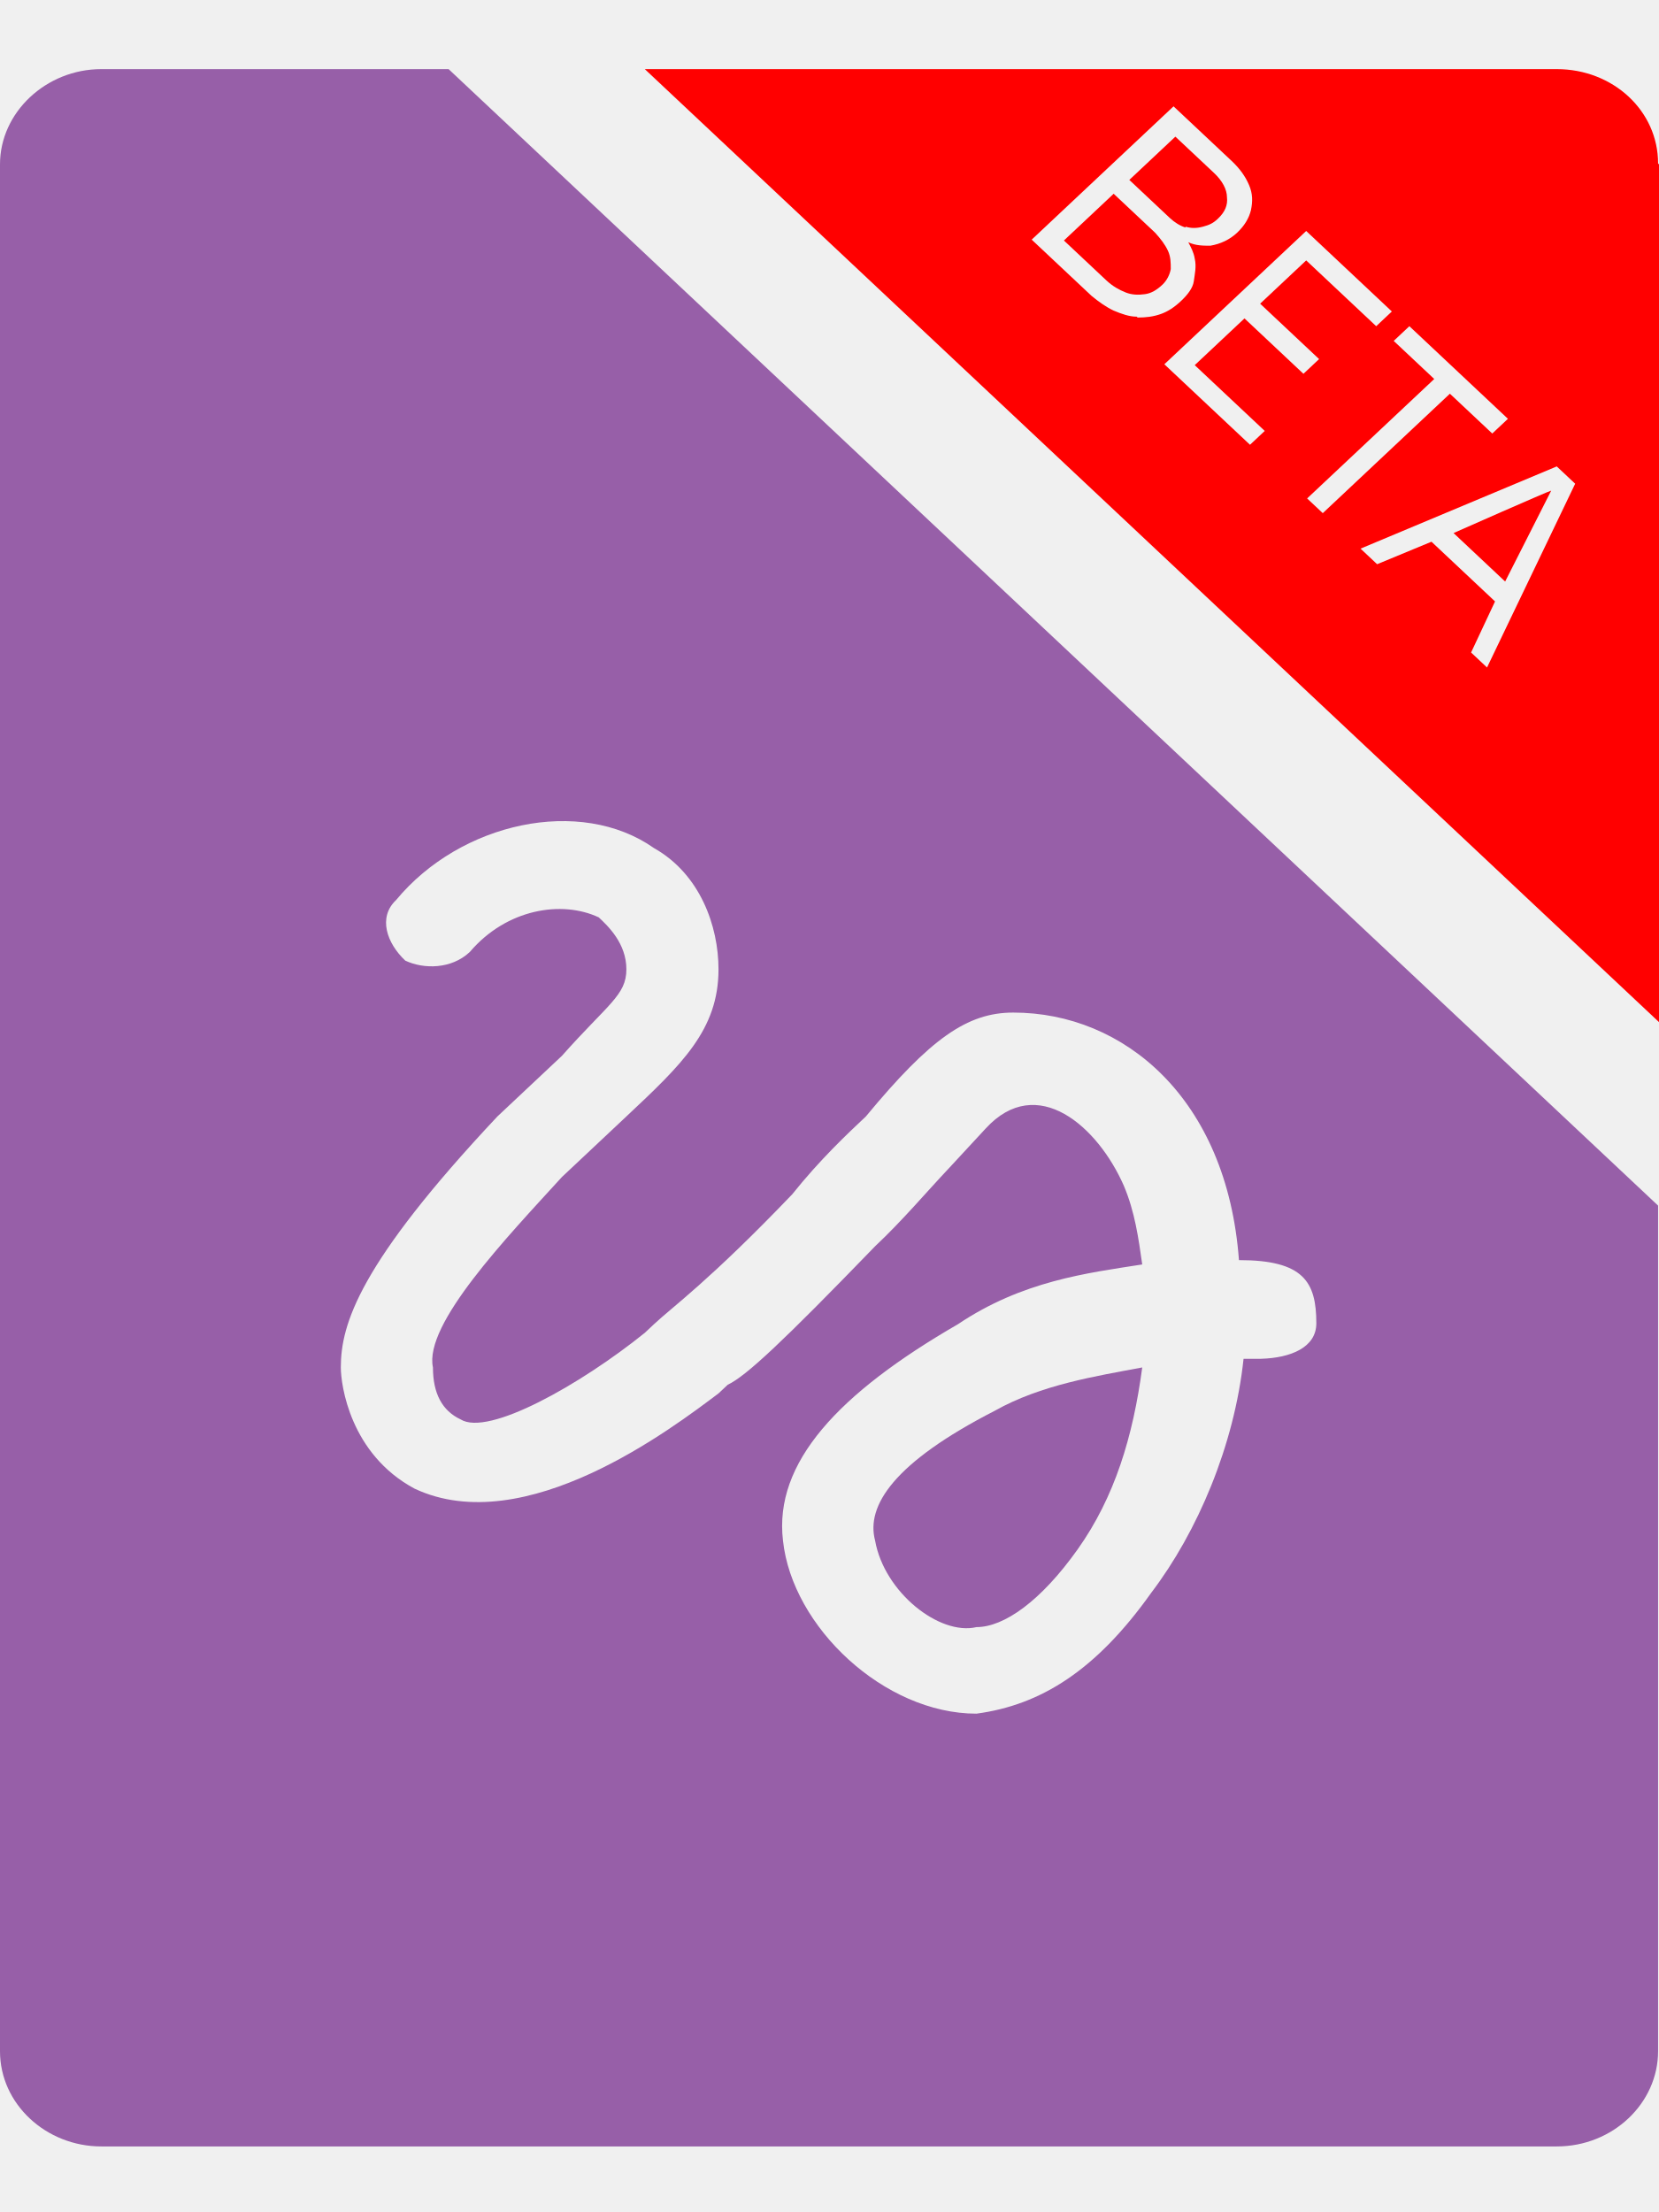
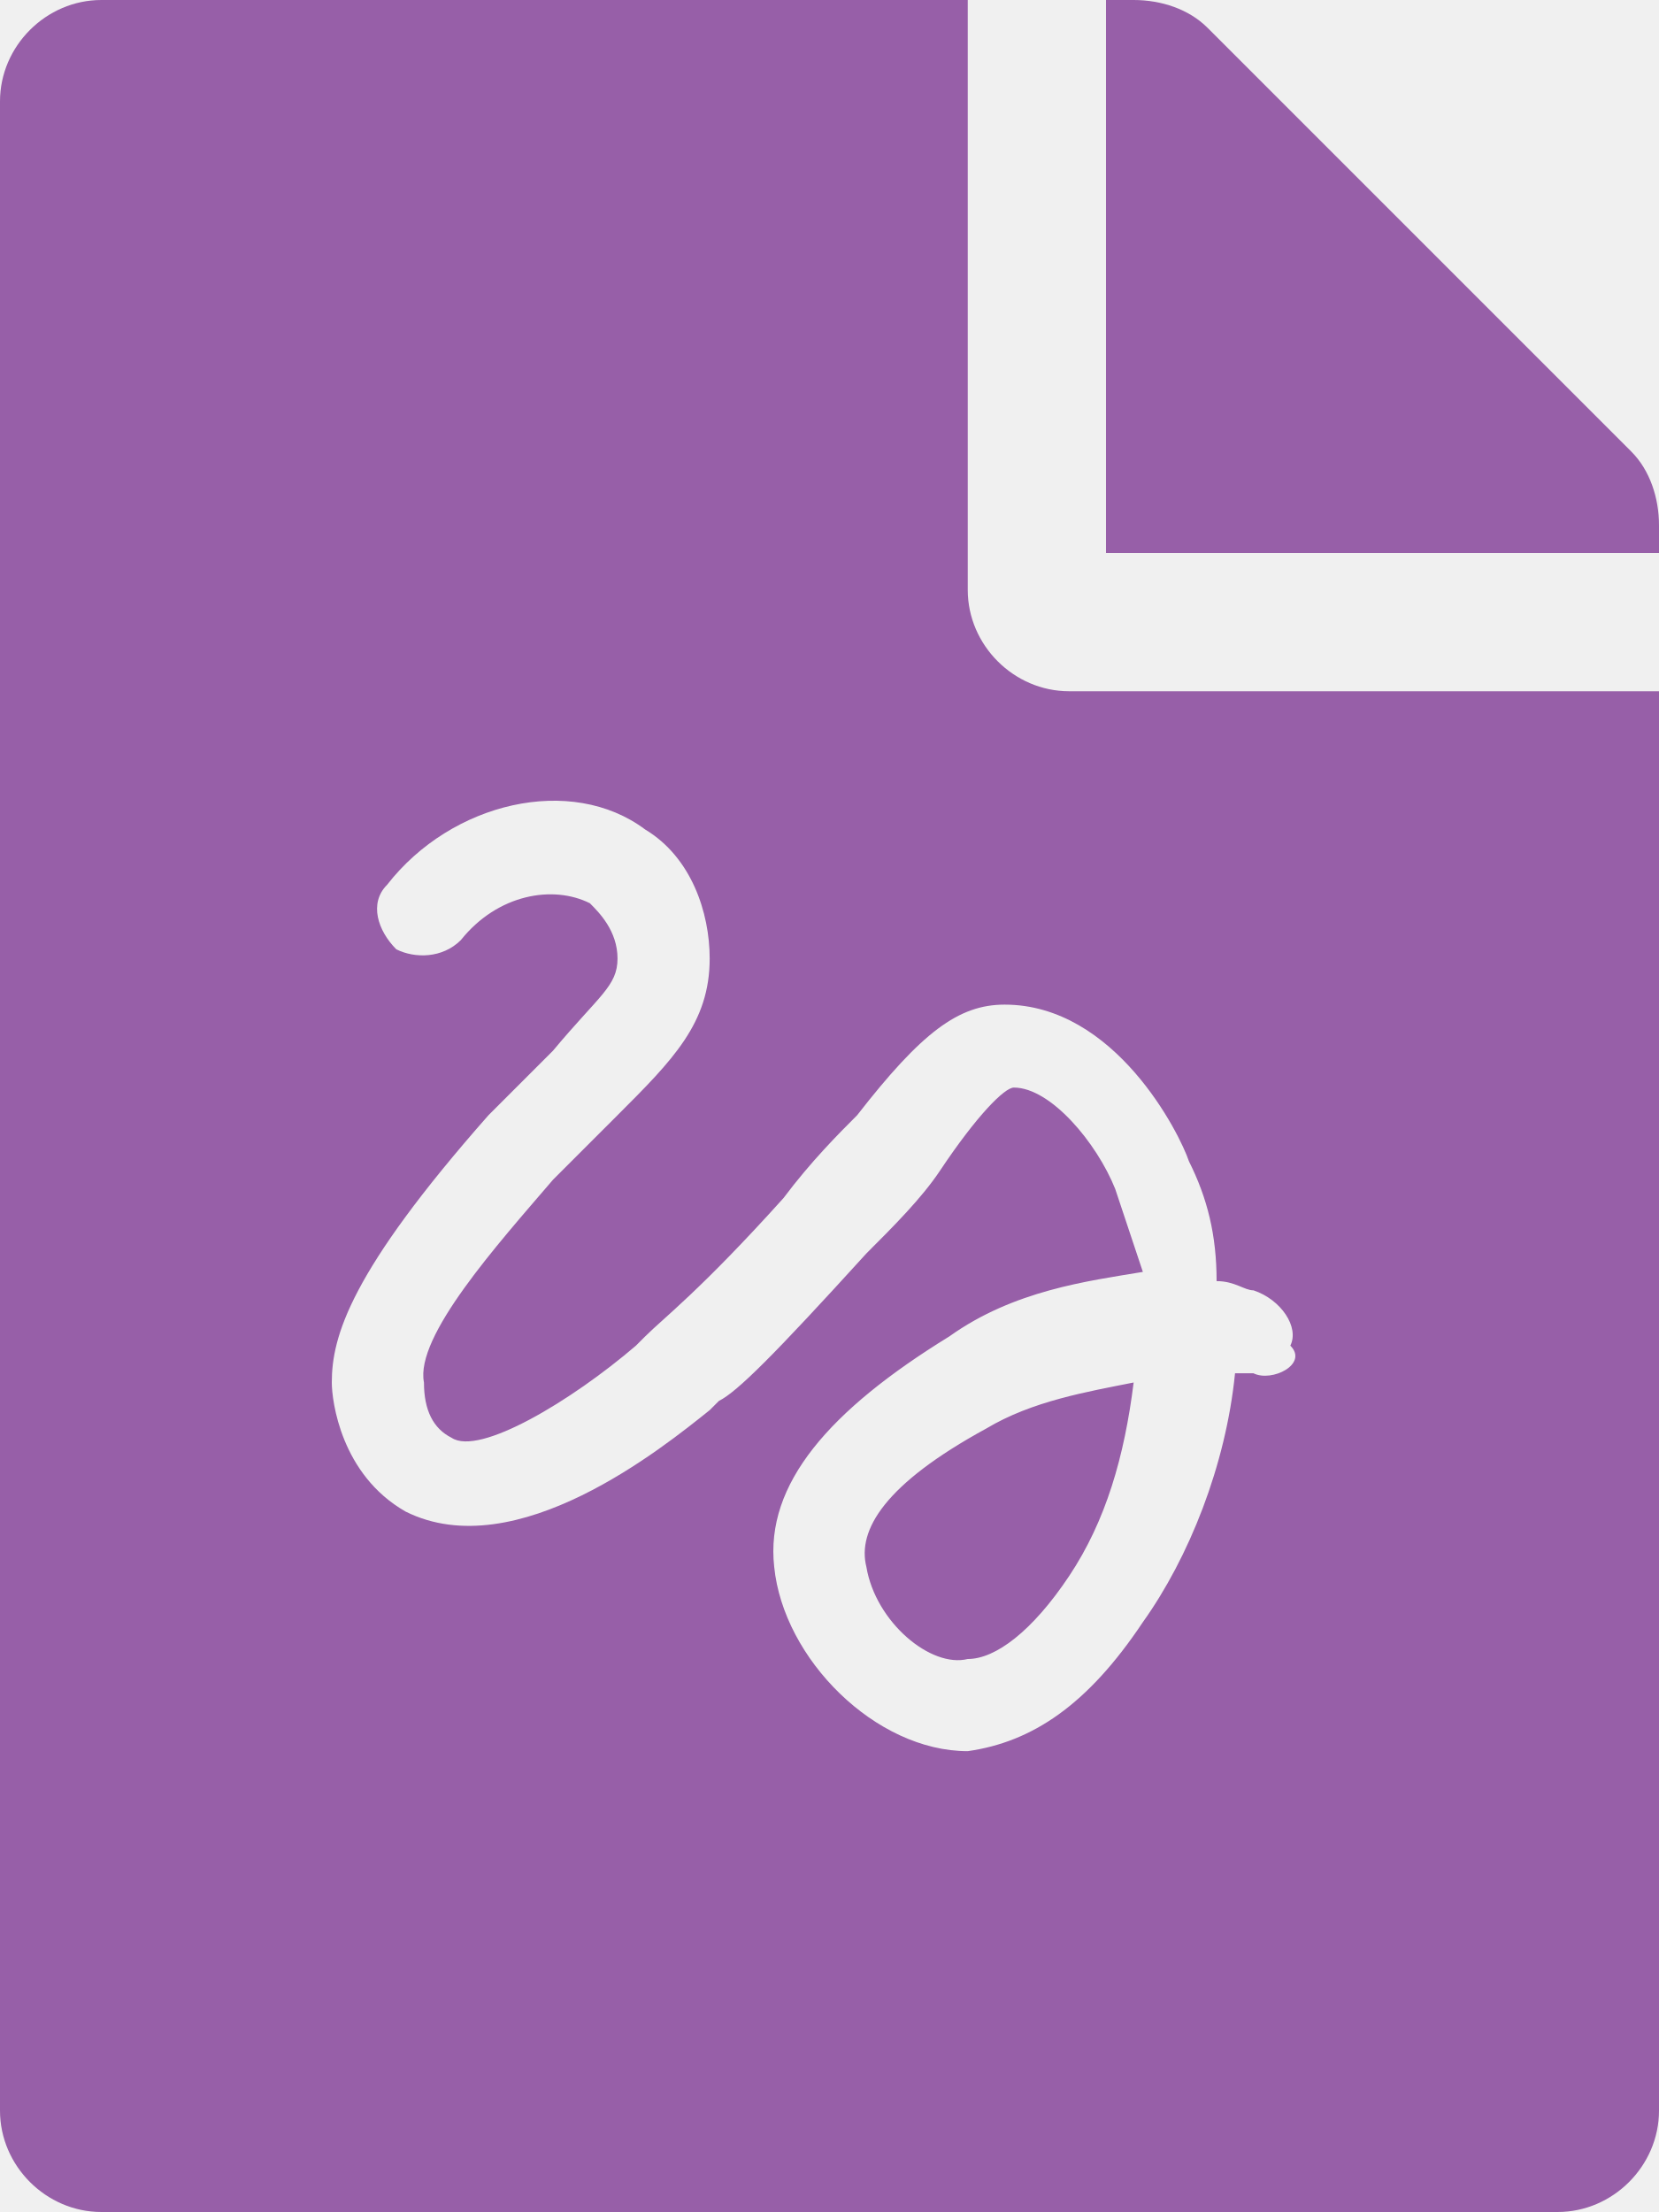
- <svg xmlns="http://www.w3.org/2000/svg" width="384" height="512" viewBox="0 0 384 512" fill="none">
-   <path d="M202.553 356.585C204.686 368.605 217.479 378.622 226.008 376.619C232.404 376.619 240.933 370.609 249.461 358.588C257.99 346.567 262.254 332.543 264.386 316.516C253.726 318.519 240.933 320.523 230.272 326.533C206.818 338.554 200.421 348.571 202.553 356.585Z" fill="#975FA8" />
-   <path d="M103.836 16H23.454C10.661 16 0 26.017 0 38.038V474.787C0 487.008 10.661 496.825 23.454 496.825H360.333C373.339 496.825 383.787 486.808 383.787 474.787C383.787 474.787 383.787 381.427 383.787 279.051L103.836 16ZM291.891 314.512H287.84C285.708 334.547 277.179 354.581 266.519 368.605C253.726 386.636 240.933 394.65 226.008 396.653C204.686 396.653 183.365 376.619 181.233 356.585C179.1 338.554 194.026 322.526 221.743 306.499C236.668 296.481 251.594 294.678 264.386 292.675C263.534 286.665 262.681 280.454 260.122 274.444C254.152 260.82 240.08 248.199 228.14 261.221C220.891 269.034 219.611 270.437 219.611 270.437C214.494 275.846 208.951 282.457 202.554 288.468C181.233 310.505 172.704 318.519 168.44 320.523L166.308 322.526C155.647 330.54 121.532 356.585 95.947 344.564C81.022 336.55 78.889 320.523 78.889 316.516C78.889 306.499 83.154 292.475 115.136 258.416L130.061 244.392C140.722 232.371 144.986 230.368 144.986 224.358C144.986 218.347 140.722 214.34 138.59 212.337C130.061 208.33 117.268 210.334 108.74 220.351C104.475 224.358 98.079 224.358 93.814 222.354C89.55 218.347 87.418 212.337 91.682 208.33C106.607 190.299 134.325 184.289 151.383 196.309C162.043 202.32 166.308 214.34 166.308 224.358C166.308 238.382 157.779 246.395 144.986 258.416L130.061 272.44C117.268 286.464 98.079 306.499 100.211 316.516C100.211 322.526 102.343 326.533 106.607 328.536C113.004 332.543 134.325 320.523 149.25 308.502L151.383 306.499C155.647 302.492 164.175 296.481 183.365 276.447C189.761 268.433 196.158 262.423 200.422 258.416C215.347 240.385 223.876 234.375 234.536 234.375C260.122 234.375 284.002 254.209 286.774 291.673C301.699 291.673 304.684 296.682 304.684 306.298C304.684 311.908 298.714 314.312 291.891 314.512Z" fill="#975FA8" />
-   <path d="M270.992 62.278C270.992 60.876 270.992 59.473 270.352 58.071C269.713 56.669 268.646 55.266 267.367 53.864L257.772 44.848L246.259 55.667L256.067 64.883C257.559 66.285 259.052 67.087 260.544 67.688C262.037 68.288 263.529 68.288 265.022 68.088C266.514 67.888 267.794 67.087 269.073 65.884C270.139 64.883 270.779 63.48 270.992 62.278Z" fill="#FF0000" />
-   <path d="M348.389 134.604C348.389 134.604 358.836 113.968 359.05 113.567C358.623 113.567 336.449 123.384 336.449 123.384L348.389 134.604Z" fill="#FF0000" />
-   <path d="M274.403 52.463C275.683 52.864 276.962 52.864 278.454 52.463C279.947 52.062 280.8 51.662 281.866 50.66C283.572 49.057 284.211 47.455 283.998 45.651C283.998 43.848 282.932 41.845 281.013 40.042L272.058 31.627L261.397 41.645L270.779 50.46C271.845 51.462 273.124 52.263 274.403 52.663V52.463Z" fill="#FF0000" />
-   <path d="M383.787 37.837C383.787 25.616 373.339 16 360.333 16H149.25L384 236.579C384 155.239 384 75.302 384 38.038L383.787 37.837ZM263.107 73.298C261.401 73.298 259.696 72.697 257.777 71.896C256.071 71.095 254.365 69.892 252.66 68.49L238.801 55.468L271.636 24.615L285.068 37.236C286.987 39.039 288.267 40.843 289.119 42.846C289.972 44.849 289.972 46.653 289.546 48.656C289.119 50.459 288.053 52.262 286.348 53.865C284.642 55.468 282.51 56.469 280.164 56.87C278.459 56.87 276.753 56.87 275.047 56.069C275.687 57.271 276.326 58.473 276.54 59.875C276.966 61.678 276.54 63.481 276.326 65.084C276.113 66.687 274.834 68.29 273.341 69.692C271.849 71.095 270.356 72.096 268.651 72.697C266.945 73.298 265.239 73.499 263.32 73.499L263.107 73.298ZM292.957 99.543L289.333 102.949L269.504 84.317L302.339 53.464L322.168 72.096L318.543 75.502L302.339 60.276L291.678 70.293L305.324 83.115L301.699 86.521L288.053 73.699L276.54 84.518L292.744 99.744L292.957 99.543ZM306.177 118.776L302.552 115.371L331.976 87.723L322.594 78.908L326.219 75.502L349.033 96.939L345.408 100.345L335.6 91.129L306.177 118.776ZM344.555 154.838L340.504 151.032L346.048 139.211L331.336 125.388L318.756 130.597L314.918 126.99L360.333 107.958L364.597 111.965L344.129 154.638L344.555 154.838Z" fill="#FF0000" />
+ <svg xmlns="http://www.w3.org/2000/svg" width="18" height="24" viewBox="0 0 18 24" fill="none">
+   <g clip-path="url(#clip0_2734_6465)">
+     <path fill-rule="evenodd" clip-rule="evenodd" d="M11.6 7.5C11 7.5 10.5 7 10.5 6.4V0H1.1C0.5 0 0 0.5 0 1.1V22.9C0 23.5 0.5 24 1.1 24H16.9C17.5 24 18 23.5 18 22.9V7.5H11.6ZM13.6 14.9C13.5 14.9 13.5 14.9 13.4 14.9C13.3 15.9 12.9 16.9 12.4 17.6C11.8 18.5 11.2 18.9 10.5 19C9.5 19 8.5 18 8.4 17C8.3 16.1 9 15.3 10.3 14.5C11 14 11.8 13.9 12.4 13.8C12.3 13.5 12.2 13.2 12.1 12.9C11.9 12.4 11.4 11.8 11 11.8C10.9 11.8 10.6 12.1 10.2 12.7C10 13 9.7 13.3 9.4 13.6C8.4 14.7 8 15.1 7.8 15.2L7.7 15.3C7.2 15.7 5.6 17 4.4 16.4C3.7 16 3.6 15.2 3.6 15C3.6 14.5 3.8 13.8 5.3 12.1C5.6 11.8 5.8 11.6 6 11.4C6.5 10.8 6.7 10.7 6.7 10.4C6.7 10.1 6.5 9.9 6.4 9.8C6 9.6 5.4 9.7 5 10.2C4.8 10.4 4.5 10.4 4.3 10.3C4.1 10.1 4 9.8 4.2 9.6C4.9 8.7 6.2 8.4 7 9C7.5 9.3 7.7 9.9 7.7 10.4C7.7 11.1 7.3 11.5 6.7 12.1C6.5 12.3 6.3 12.5 6 12.8C5.4 13.5 4.5 14.5 4.6 15C4.6 15.3 4.7 15.5 4.9 15.6C5.2 15.8 6.2 15.2 6.9 14.6L7 14.5C7.2 14.3 7.6 14 8.5 13C8.8 12.6 9.1 12.3 9.3 12.1C10 11.2 10.4 10.9 10.9 10.9C12.1 10.9 12.8 12.3 12.9 12.6C13.1 13 13.2 13.4 13.2 13.9C13.4 13.9 13.5 14 13.6 14C13.9 14.1 14.1 14.4 14 14.6C14.2 14.8 13.8 15 13.6 14.9ZM9.4 17C9.5 17.6 10.1 18.1 10.5 18C10.8 18 11.2 17.7 11.6 17.1C12 16.5 12.2 15.8 12.3 15C11.8 15.1 11.2 15.2 10.7 15.5C9.6 16.1 9.3 16.6 9.4 17Z" fill="#975FA8" />
+     <path d="M18 6V5.7C18 5.4 17.9 5.1 17.7 4.9L13.1 0.3C12.9 0.1 12.6 0 12.3 0H12V6H18Z" fill="#975FA8" />
+   </g>
+   <defs>
+     <clipPath id="clip0_2734_6465">
+       <rect width="18" height="24" fill="white" />
+     </clipPath>
+   </defs>
</svg>
